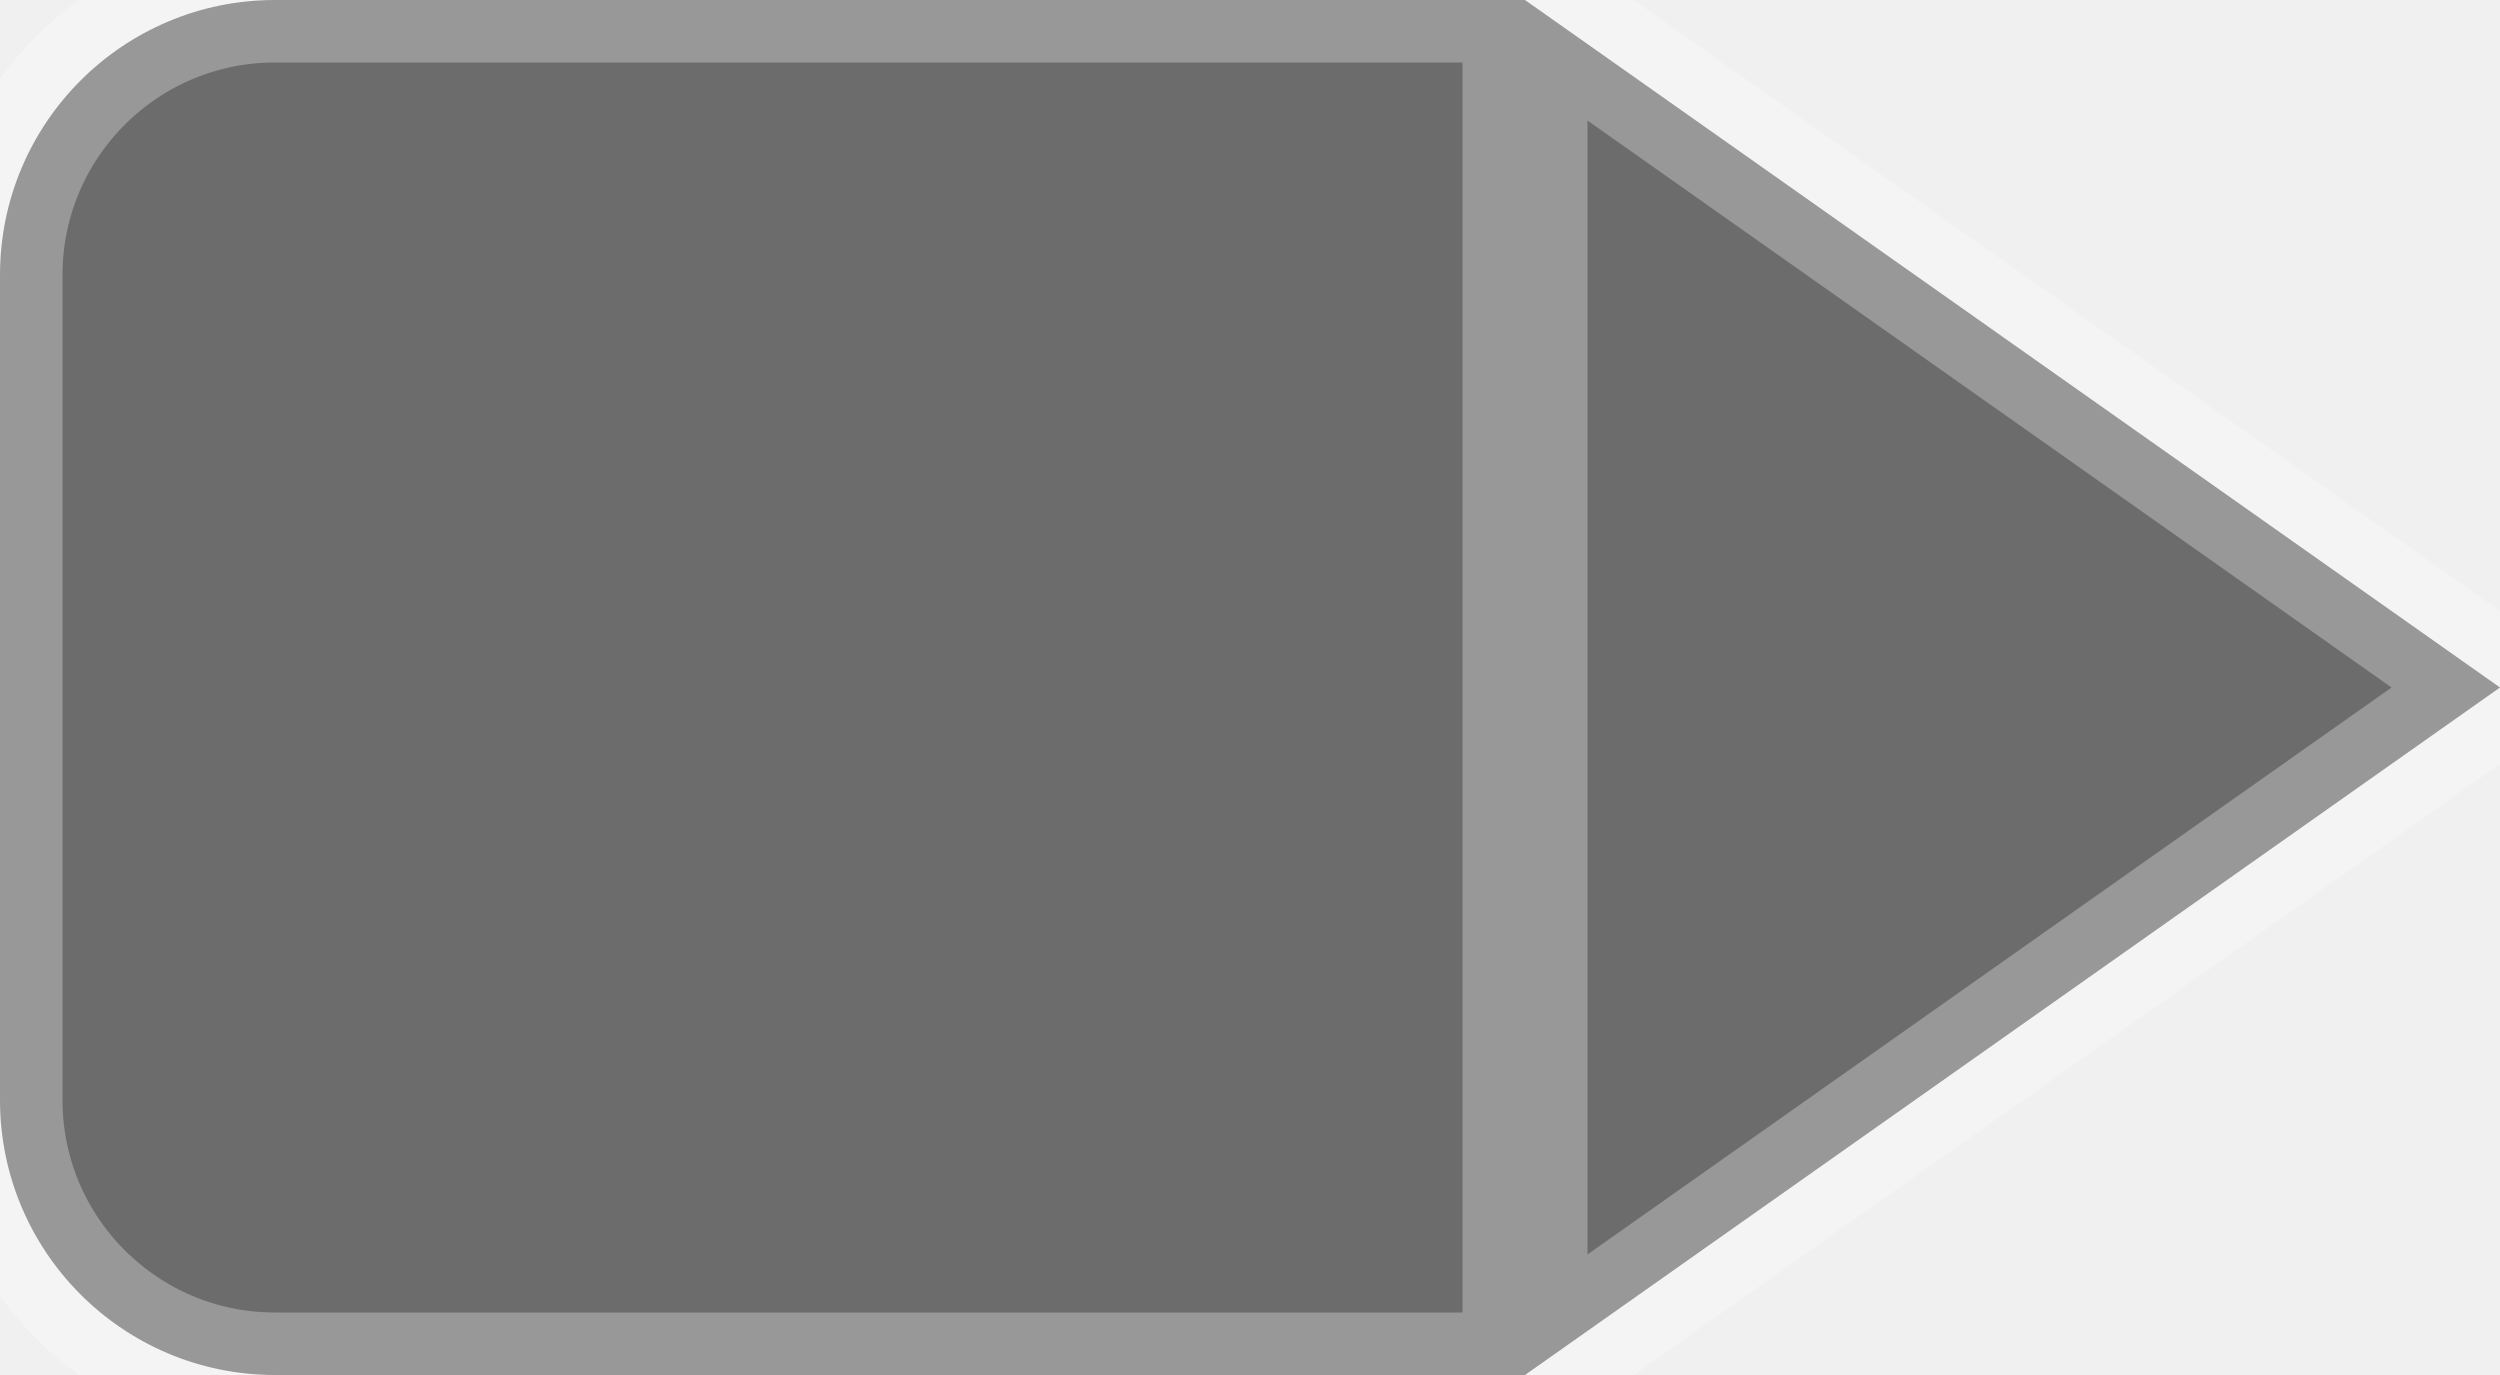
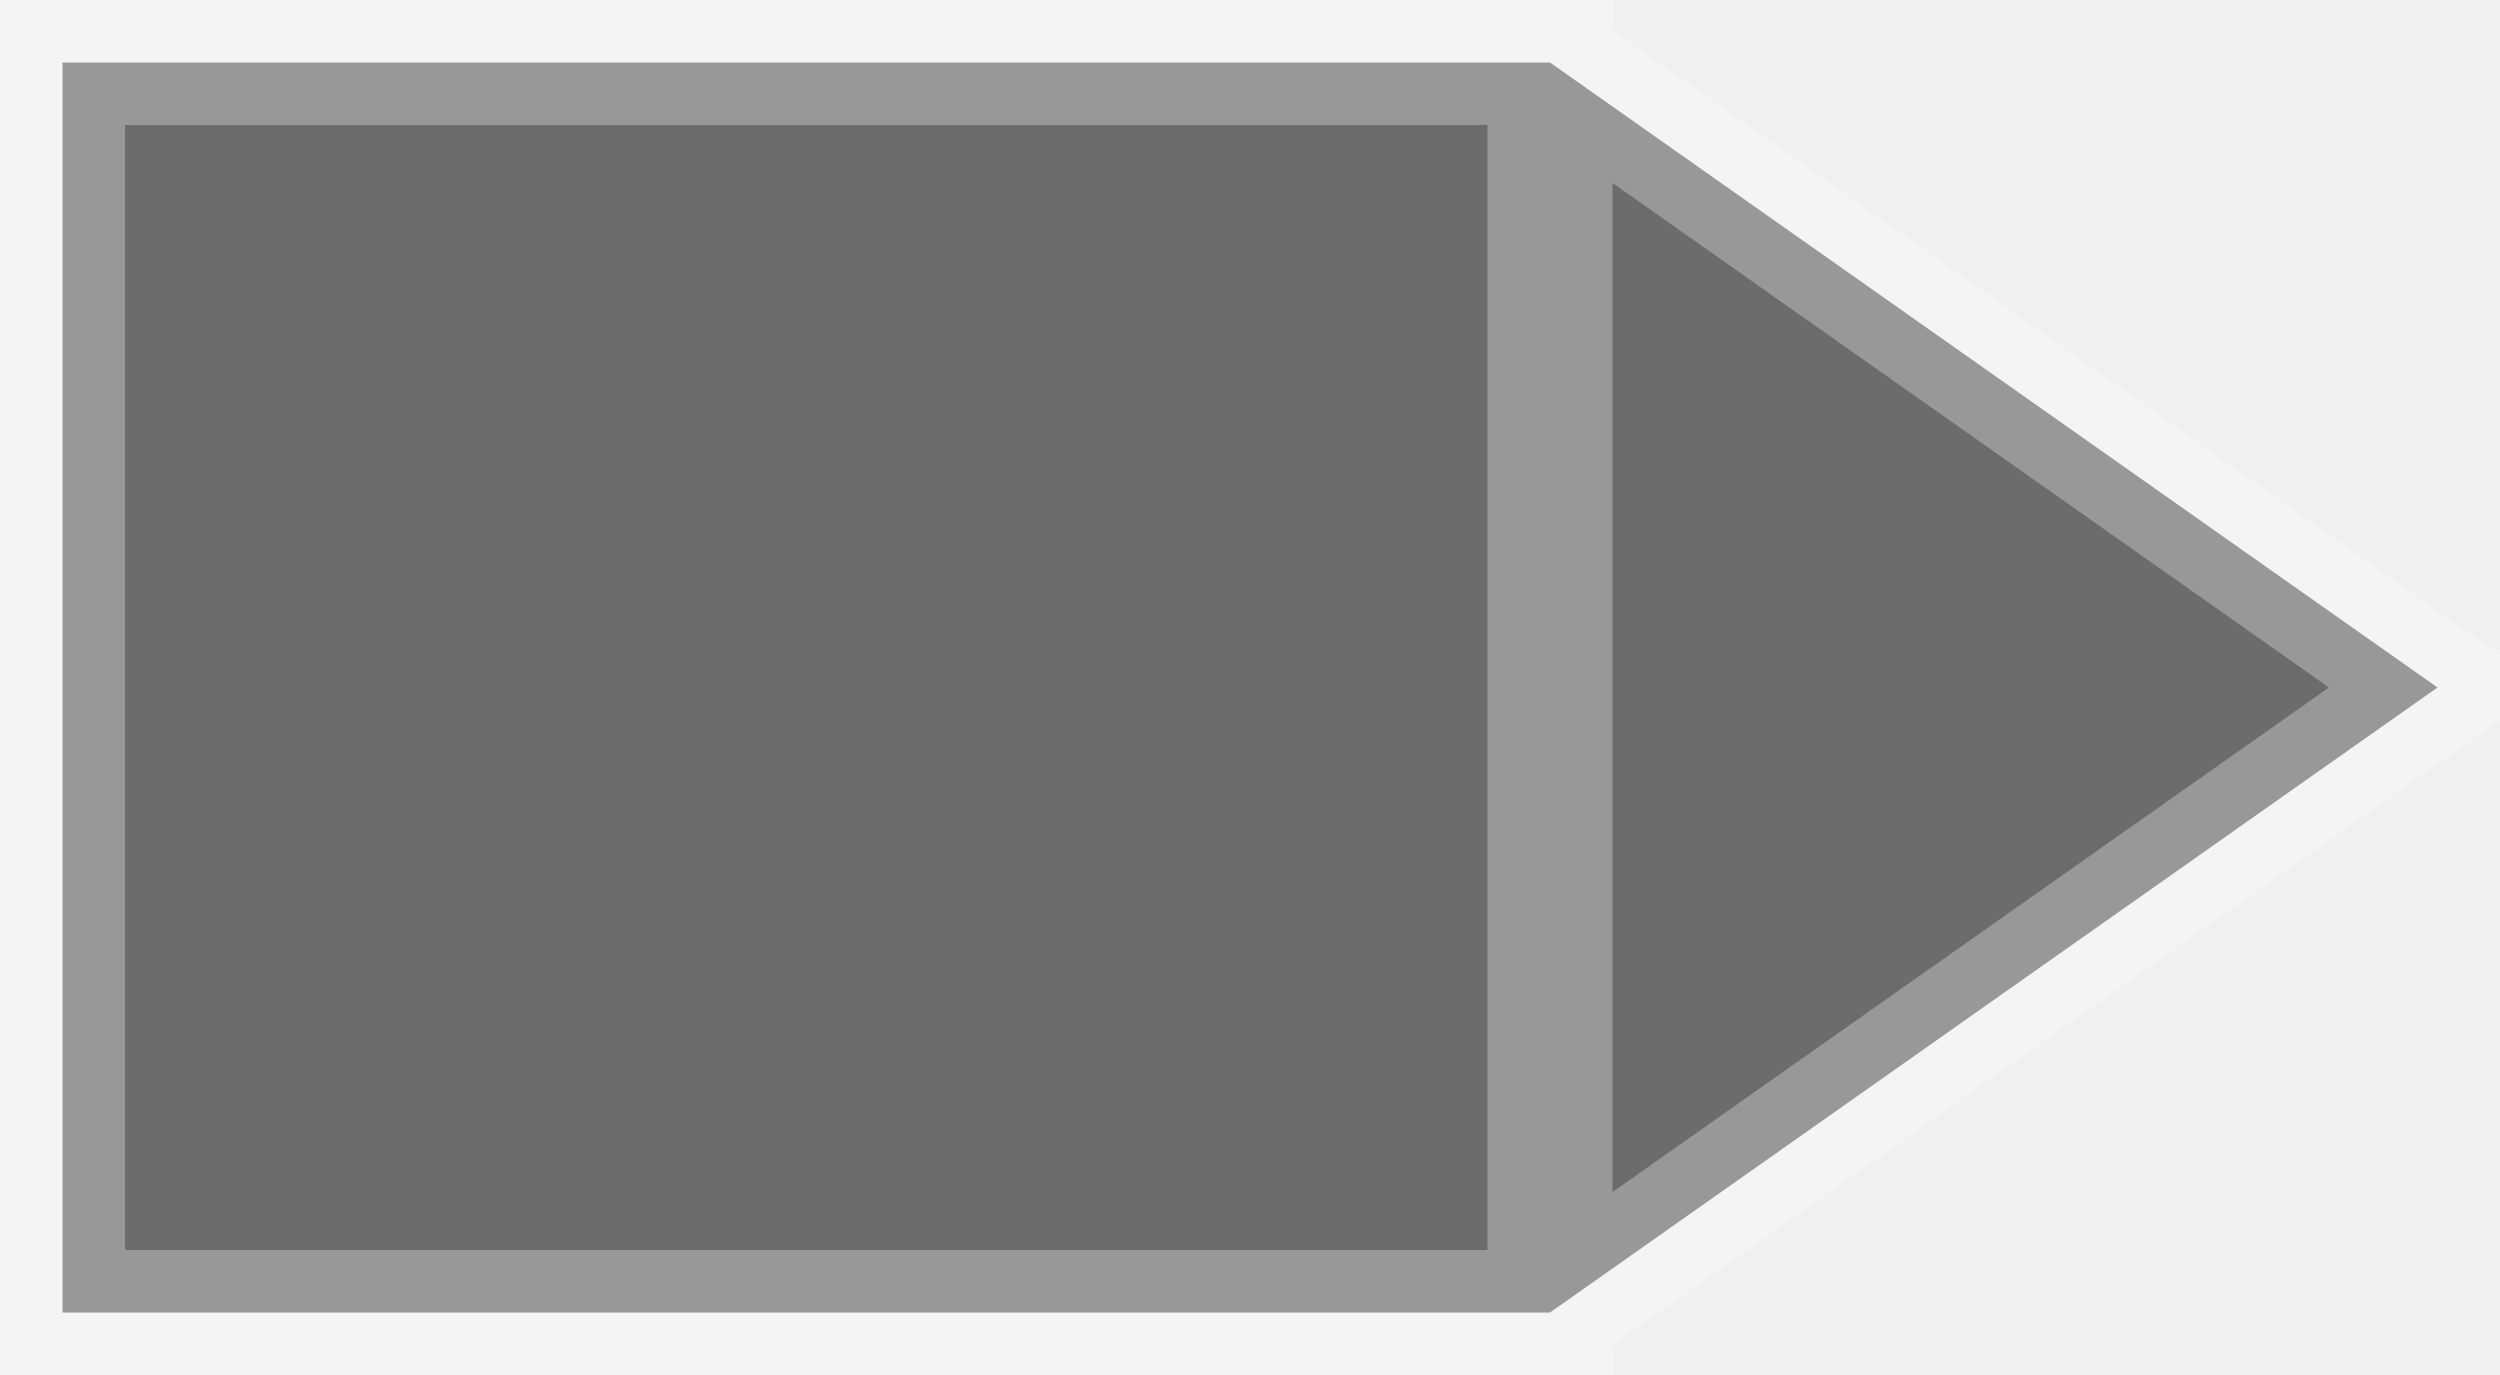
- <svg xmlns="http://www.w3.org/2000/svg" width="20.00" height="11.00" viewBox="0 0 20.00 11.00">
-   <path d="M2.20 0.00H12.20V11.00H2.20A2.20 2.20 0 0 1 0.00 8.80V2.20A2.20 2.20 0 0 1 2.20 0.00ZM12.20 0.00L20.00 5.50L12.20 11.00Z" fill="#000000" fill-opacity="0.55" stroke="#ffffff" stroke-opacity="0.3" stroke-width="1.0" stroke-linejoin="round" />
+ <svg xmlns="http://www.w3.org/2000/svg" width="20.0" height="11.0" viewBox="0 0 20.0 11.0">
+   <path d="M0.5 0.5H12.4V10.5H0.5ZM12.4 0.5L19.5 5.5L12.4 10.5Z" fill="#000000" fill-opacity="0.55" stroke="#ffffff" stroke-opacity="0.3" stroke-width="1.0" />
</svg>
